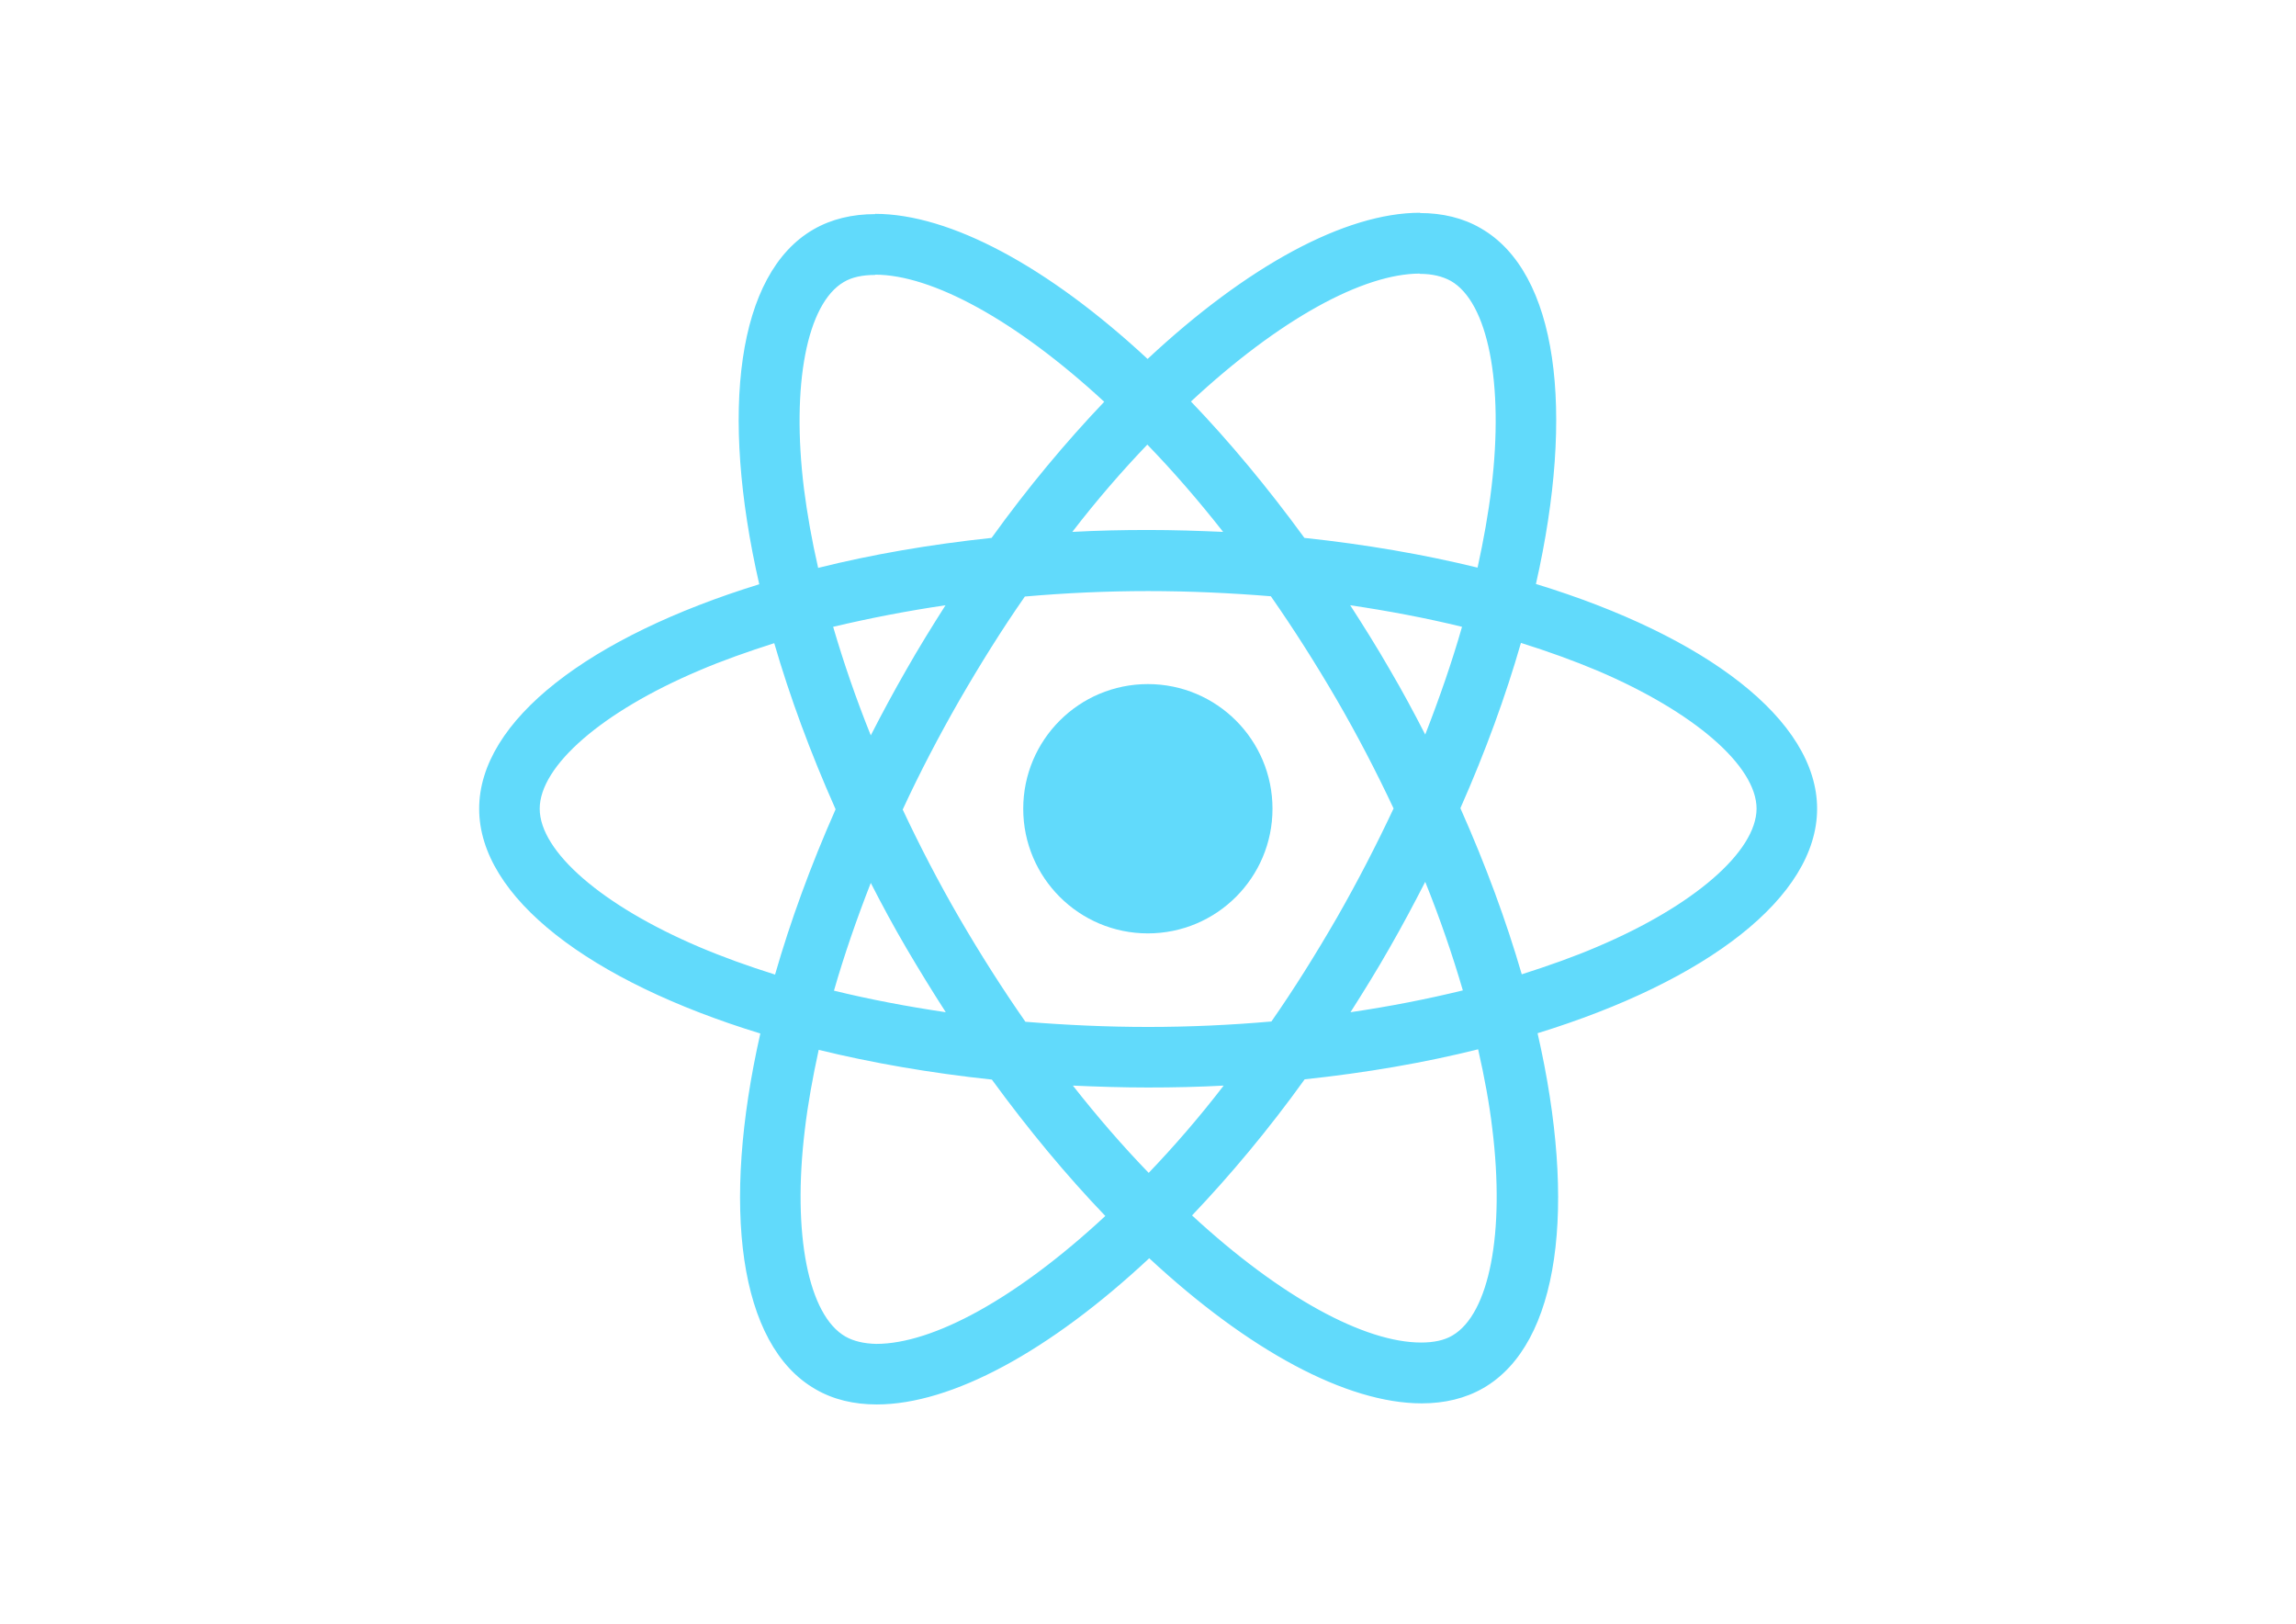
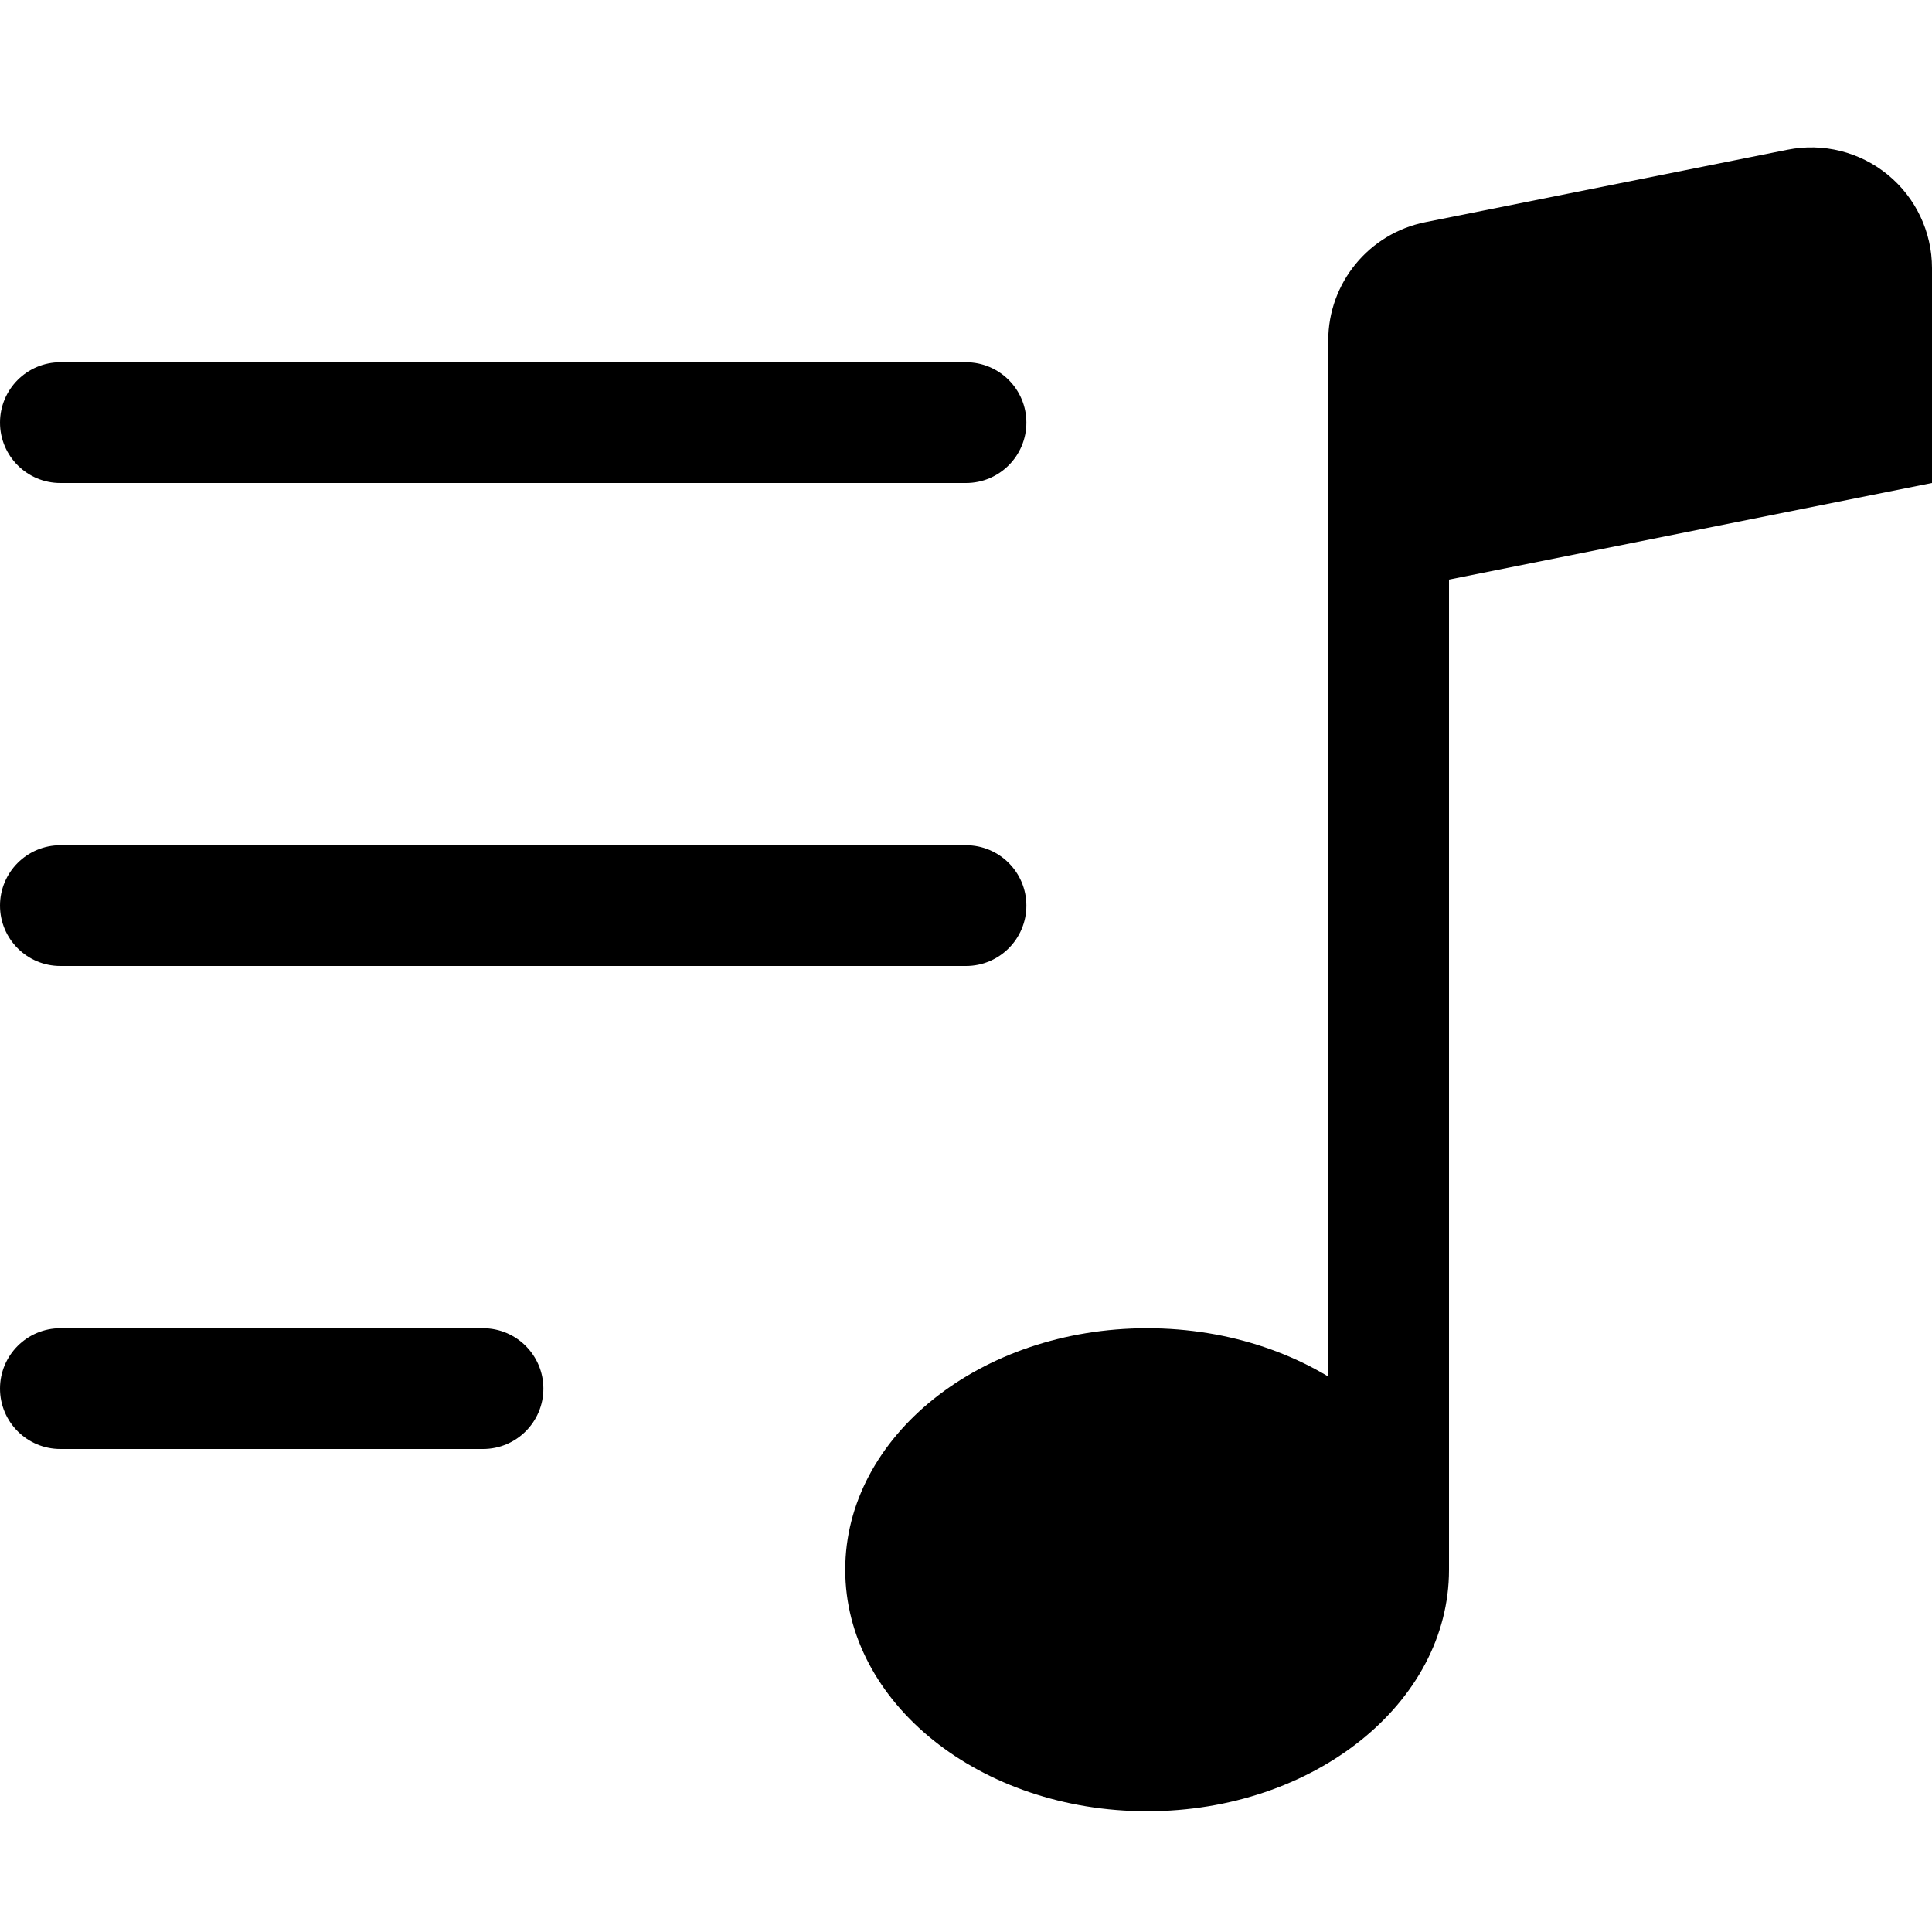
- <svg xmlns="http://www.w3.org/2000/svg" viewBox="0 0 841.9 595.3">
-   <g fill="#61DAFB">
-     <path d="M666.3 296.5c0-32.5-40.7-63.3-103.1-82.4 14.4-63.6 8-114.2-20.2-130.4-6.5-3.8-14.1-5.6-22.4-5.6v22.3c4.6 0 8.3.9 11.4 2.6 13.6 7.8 19.5 37.5 14.9 75.7-1.1 9.4-2.9 19.3-5.1 29.4-19.6-4.8-41-8.5-63.5-10.9-13.5-18.5-27.5-35.3-41.6-50 32.6-30.3 63.2-46.9 84-46.9V78c-27.5 0-63.5 19.6-99.9 53.6-36.4-33.8-72.4-53.2-99.9-53.2v22.3c20.7 0 51.4 16.5 84 46.6-14 14.7-28 31.4-41.3 49.9-22.6 2.4-44 6.1-63.6 11-2.3-10-4-19.7-5.2-29-4.7-38.2 1.1-67.9 14.6-75.8 3-1.8 6.9-2.6 11.5-2.6V78.5c-8.4 0-16 1.8-22.6 5.6-28.1 16.2-34.4 66.7-19.9 130.1-62.2 19.2-102.7 49.9-102.7 82.3 0 32.5 40.7 63.3 103.1 82.4-14.4 63.6-8 114.2 20.2 130.4 6.5 3.8 14.1 5.6 22.5 5.6 27.5 0 63.5-19.6 99.9-53.6 36.4 33.8 72.4 53.2 99.9 53.2 8.4 0 16-1.8 22.6-5.6 28.1-16.2 34.4-66.7 19.9-130.1 62-19.1 102.5-49.9 102.5-82.3zm-130.2-66.7c-3.7 12.9-8.3 26.2-13.5 39.5-4.1-8-8.4-16-13.1-24-4.6-8-9.5-15.8-14.4-23.4 14.2 2.1 27.9 4.7 41 7.9zm-45.8 106.5c-7.8 13.5-15.8 26.3-24.1 38.2-14.9 1.3-30 2-45.2 2-15.1 0-30.2-.7-45-1.9-8.3-11.9-16.4-24.6-24.2-38-7.6-13.1-14.5-26.4-20.8-39.8 6.2-13.4 13.2-26.8 20.7-39.9 7.8-13.5 15.8-26.3 24.1-38.2 14.9-1.3 30-2 45.2-2 15.1 0 30.2.7 45 1.9 8.3 11.9 16.4 24.6 24.2 38 7.6 13.1 14.5 26.4 20.8 39.8-6.3 13.4-13.2 26.8-20.7 39.9zm32.3-13c5.4 13.4 10 26.8 13.8 39.8-13.1 3.2-26.9 5.9-41.2 8 4.9-7.7 9.8-15.6 14.4-23.7 4.6-8 8.9-16.1 13-24.1zM421.2 430c-9.3-9.6-18.6-20.3-27.8-32 9 .4 18.2.7 27.5.7 9.4 0 18.7-.2 27.8-.7-9 11.7-18.3 22.4-27.5 32zm-74.4-58.9c-14.2-2.1-27.9-4.7-41-7.9 3.7-12.9 8.3-26.2 13.5-39.5 4.1 8 8.4 16 13.1 24 4.7 8 9.5 15.8 14.4 23.4zM420.7 163c9.3 9.6 18.6 20.3 27.8 32-9-.4-18.2-.7-27.5-.7-9.4 0-18.7.2-27.8.7 9-11.7 18.3-22.4 27.5-32zm-74 58.9c-4.9 7.7-9.8 15.6-14.4 23.7-4.6 8-8.9 16-13 24-5.4-13.4-10-26.8-13.8-39.8 13.1-3.1 26.9-5.8 41.2-7.9zm-90.5 125.2c-35.4-15.1-58.3-34.9-58.3-50.6 0-15.7 22.9-35.6 58.3-50.6 8.6-3.7 18-7 27.7-10.1 5.7 19.6 13.2 40 22.5 60.9-9.2 20.8-16.6 41.1-22.2 60.6-9.9-3.1-19.3-6.5-28-10.2zM310 490c-13.6-7.8-19.5-37.5-14.9-75.7 1.1-9.4 2.9-19.3 5.1-29.4 19.6 4.8 41 8.5 63.5 10.9 13.5 18.5 27.5 35.3 41.6 50-32.6 30.3-63.2 46.9-84 46.9-4.5-.1-8.3-1-11.3-2.7zm237.2-76.2c4.7 38.2-1.1 67.9-14.6 75.8-3 1.8-6.9 2.6-11.5 2.6-20.7 0-51.4-16.5-84-46.6 14-14.7 28-31.4 41.3-49.9 22.6-2.4 44-6.1 63.6-11 2.3 10.1 4.1 19.8 5.2 29.1zm38.5-66.7c-8.6 3.7-18 7-27.7 10.1-5.7-19.6-13.2-40-22.5-60.9 9.2-20.8 16.6-41.1 22.2-60.6 9.9 3.1 19.3 6.5 28.1 10.2 35.4 15.1 58.3 34.9 58.3 50.6-.1 15.7-23 35.6-58.4 50.6zM320.8 78.4z" />
-     <circle cx="420.9" cy="296.5" r="45.7" />
-     <path d="M520.5 78.1z" />
-   </g>
+ <svg xmlns="http://www.w3.org/2000/svg" width="1em" height="1em" viewBox="0 0 16 16" class="bi bi-music-note-list" fill="currentColor">
+   <path d="M12 13c0 1.105-1.12 2-2.5 2S7 14.105 7 13s1.12-2 2.5-2 2.5.895 2.5 2z" />
+   <path fill-rule="evenodd" d="M12 3v10h-1V3h1z" />
+   <path d="M11 2.82a1 1 0 0 1 .804-.98l3-.6A1 1 0 0 1 16 2.22V4l-5 1V2.82z" />
+   <path fill-rule="evenodd" d="M0 11.5a.5.5 0 0 1 .5-.5H4a.5.5 0 0 1 0 1H.5a.5.5 0 0 1-.5-.5zm0-4A.5.5 0 0 1 .5 7H8a.5.5 0 0 1 0 1H.5a.5.5 0 0 1-.5-.5zm0-4A.5.5 0 0 1 .5 3H8a.5.5 0 0 1 0 1H.5a.5.5 0 0 1-.5-.5z" />
</svg>
